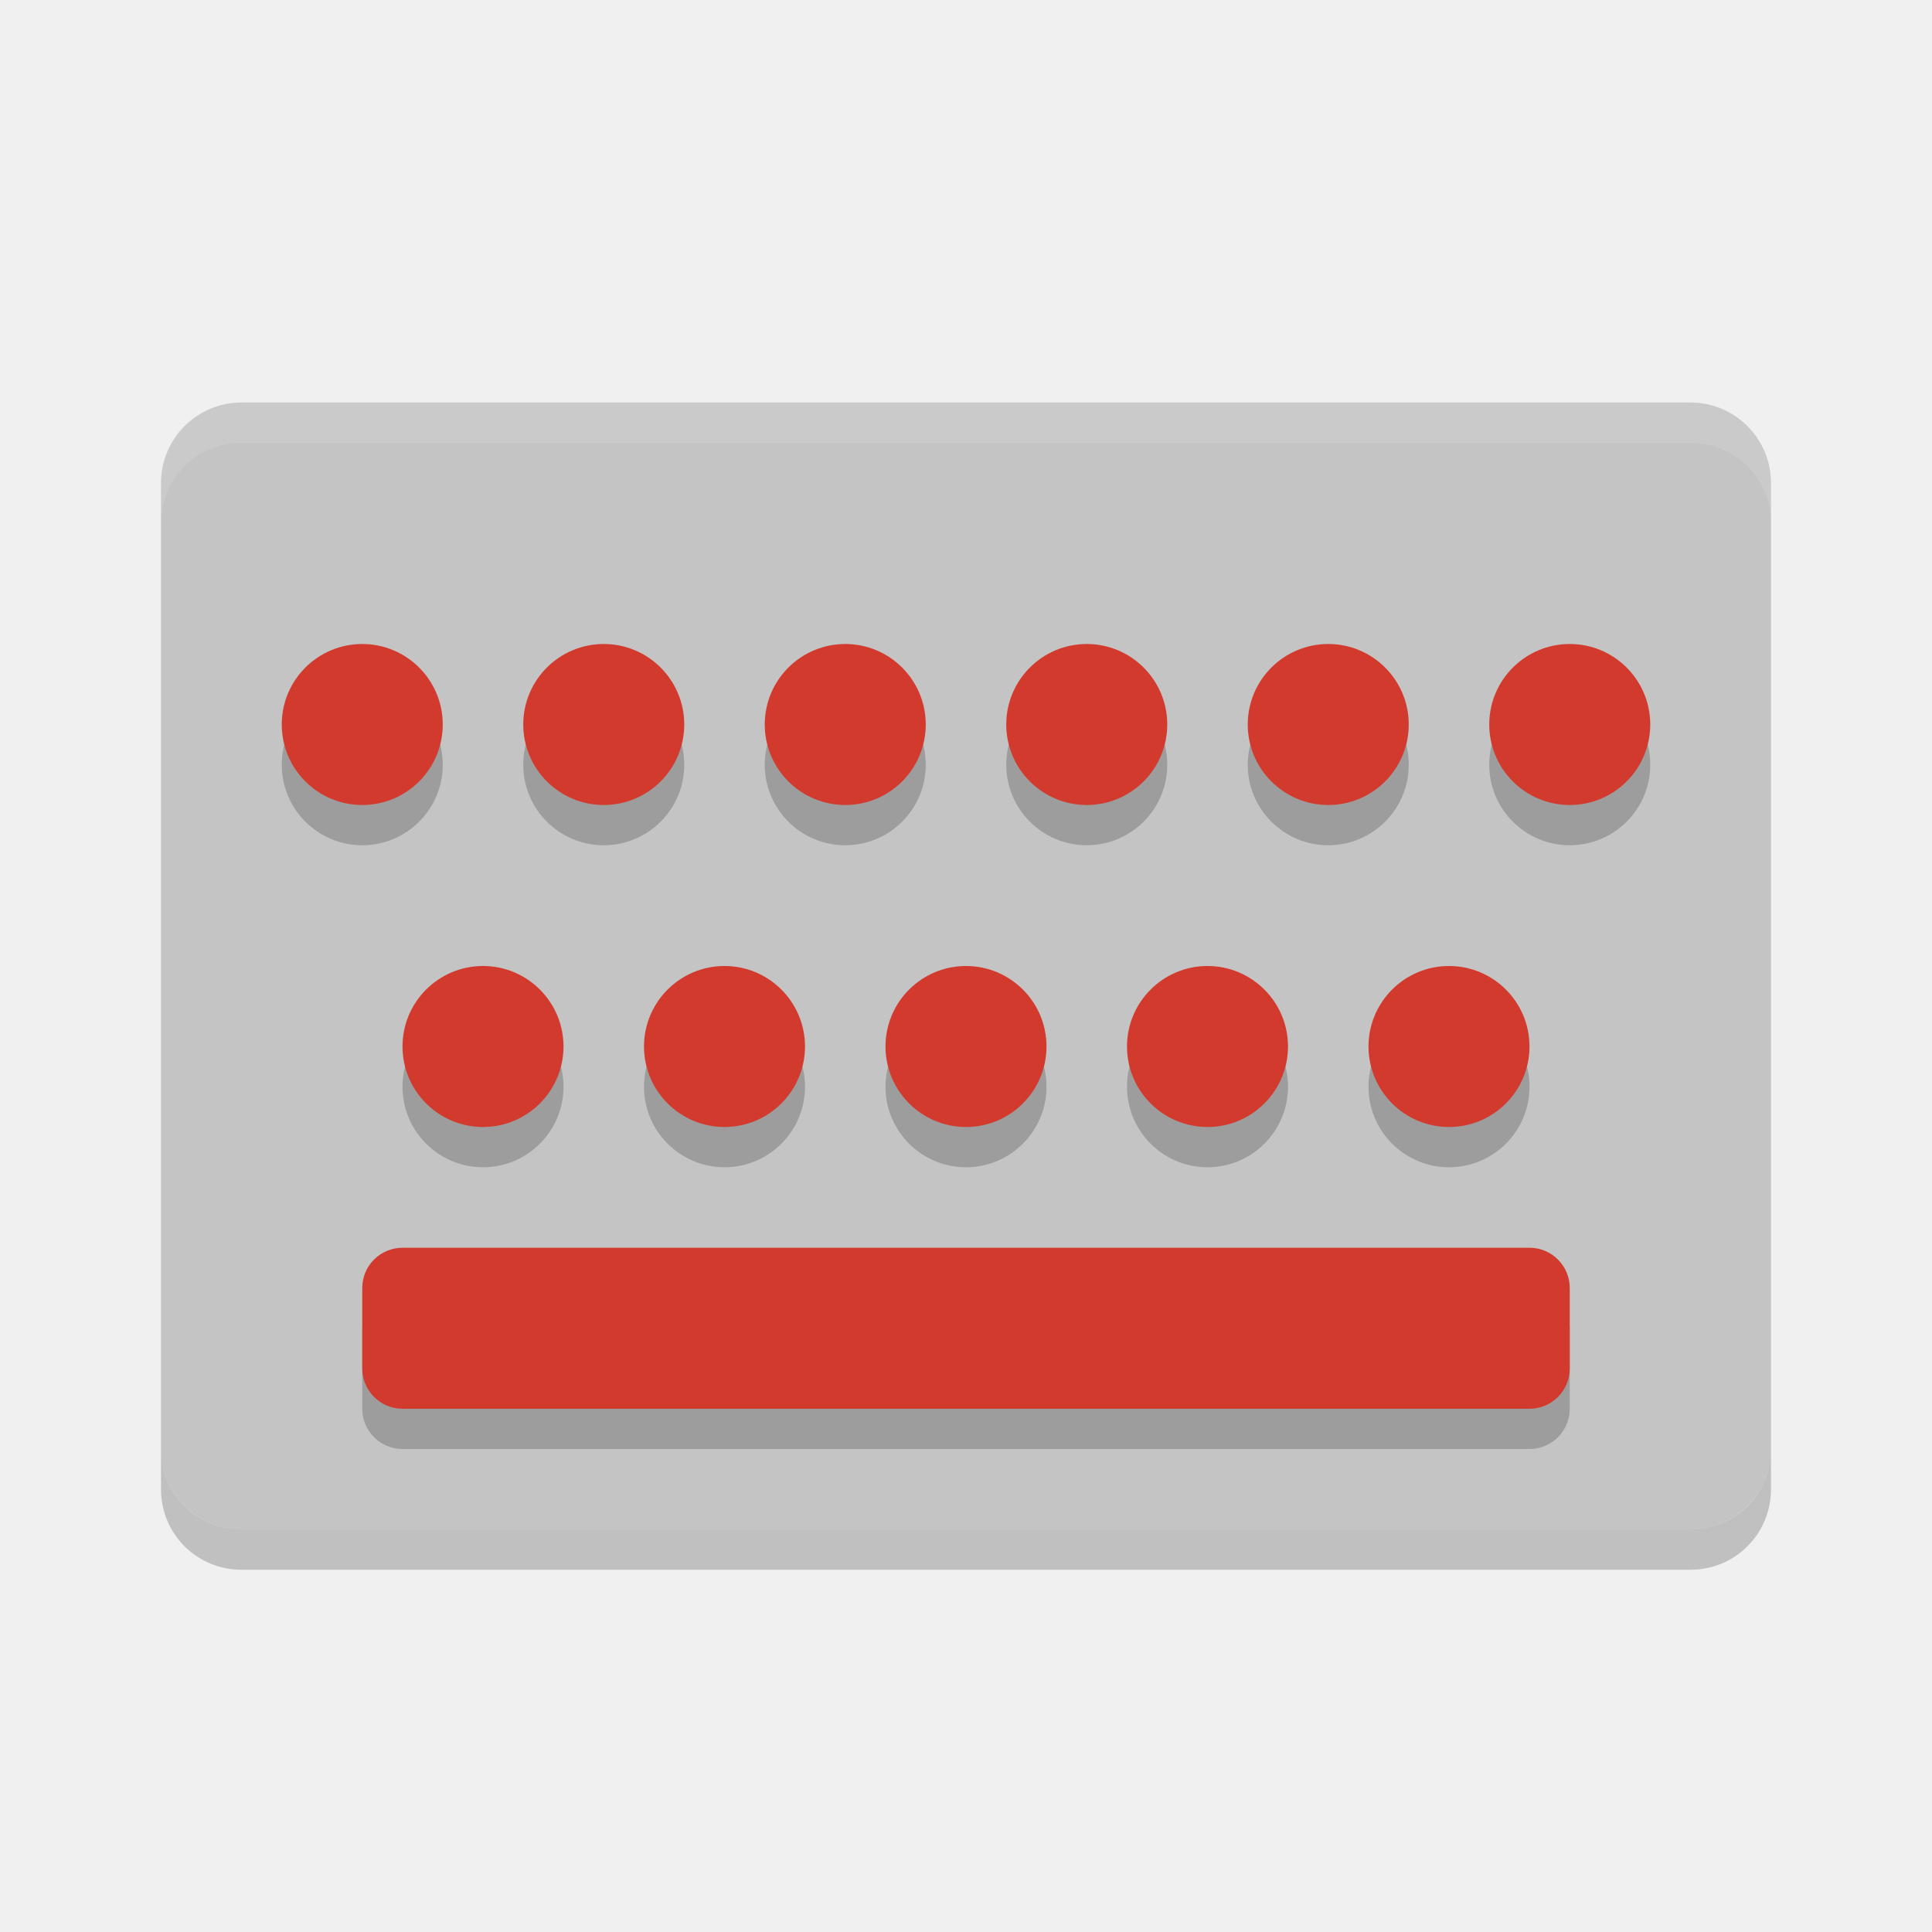
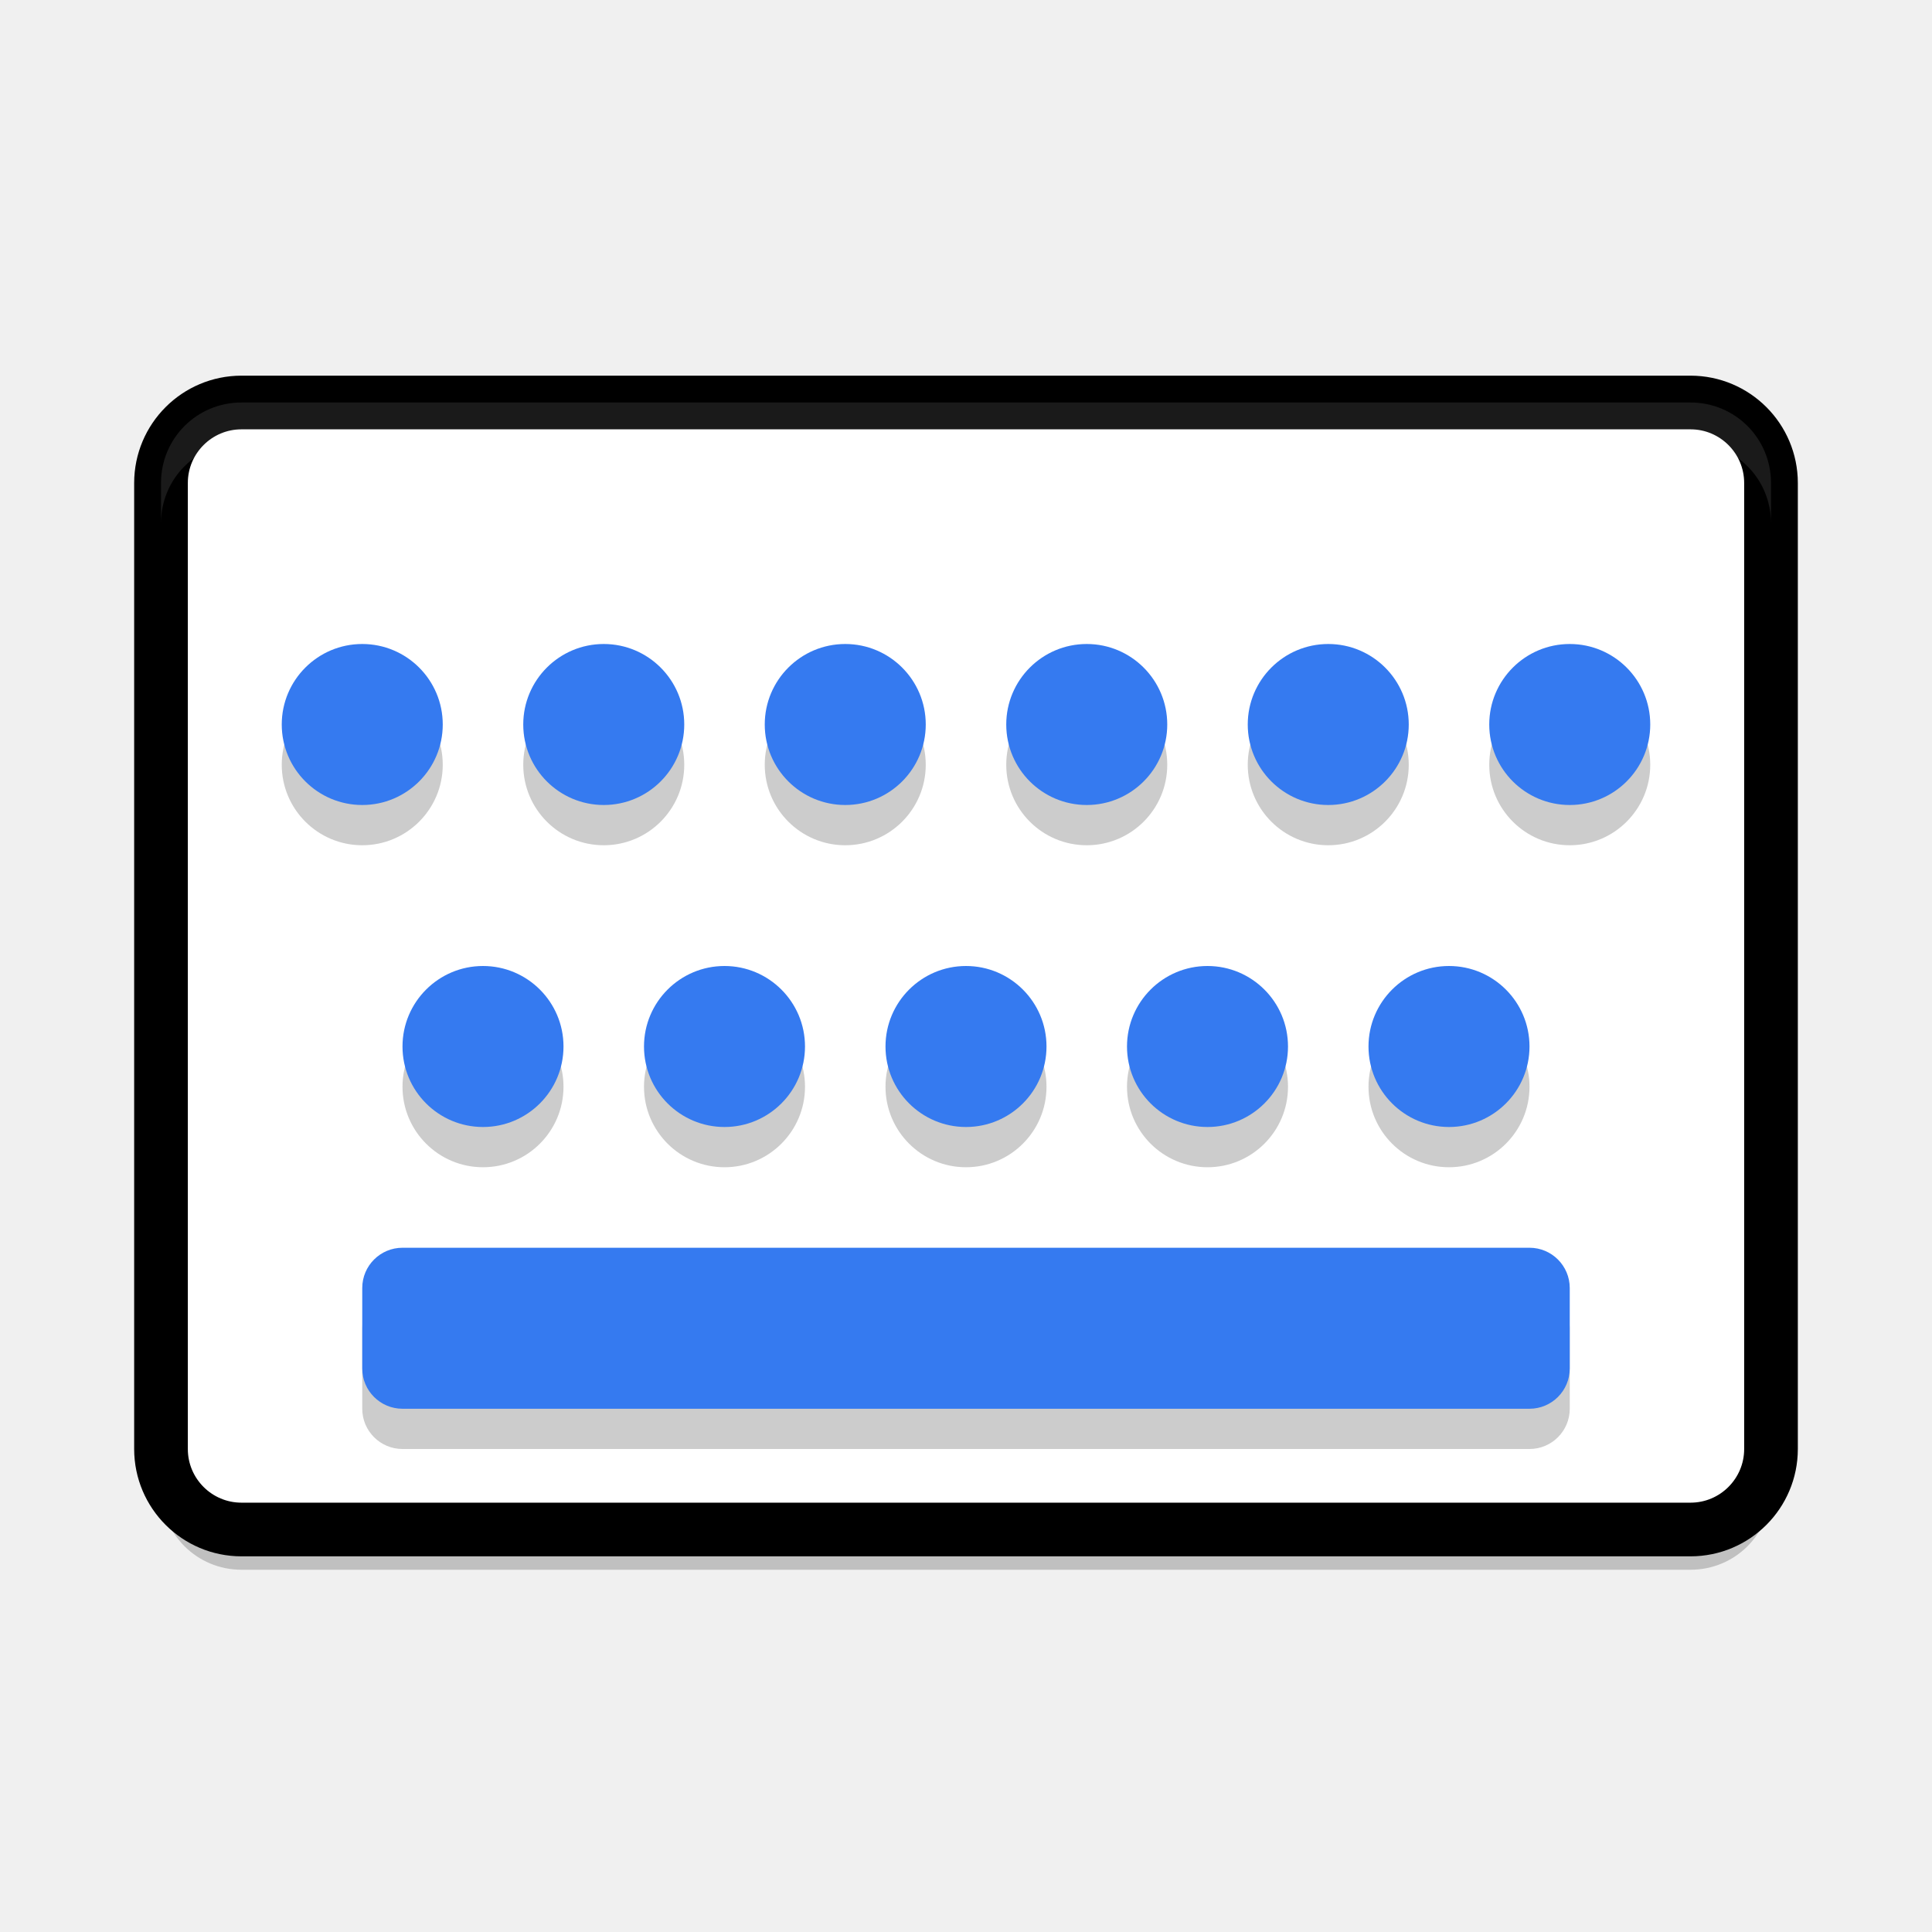
<svg xmlns="http://www.w3.org/2000/svg" xmlns:xlink="http://www.w3.org/1999/xlink" width="36pt" height="36pt" version="1.1" viewBox="0 0 36 36">
  <defs>
    <filter id="alpha" width="100%" height="100%" x="0%" y="0%" filterUnits="objectBoundingBox">
      <feColorMatrix in="SourceGraphic" type="matrix" values="0 0 0 0 1 0 0 0 0 1 0 0 0 0 1 0 0 0 1 0" />
    </filter>
    <mask id="mask0">
      <g filter="url(#alpha)">
        <rect width="36" height="36" x="0" y="0" style="fill:rgb(0%,0%,0%);fill-opacity:0.2" />
      </g>
    </mask>
    <clipPath id="clip1">
      <rect width="36" height="36" x="0" y="0" />
    </clipPath>
    <g id="surface5" clip-path="url(#clip1)">
      <path style="fill:rgb(0%,0%,0%)" d="M 10.5 20.25 C 10.5 21.078 9.828 21.75 9 21.75 C 8.172 21.75 7.5 21.078 7.5 20.25 C 7.5 19.422 8.172 18.75 9 18.75 C 9.828 18.75 10.5 19.422 10.5 20.25 Z M 10.5 20.25" />
    </g>
    <mask id="mask1">
      <g filter="url(#alpha)">
        <rect width="36" height="36" x="0" y="0" style="fill:rgb(0%,0%,0%);fill-opacity:0.2" />
      </g>
    </mask>
    <clipPath id="clip2">
      <rect width="36" height="36" x="0" y="0" />
    </clipPath>
    <g id="surface8" clip-path="url(#clip2)">
      <path style="fill:rgb(0%,0%,0%)" d="M 15 20.25 C 15 21.078 14.328 21.75 13.5 21.75 C 12.672 21.75 12 21.078 12 20.25 C 12 19.422 12.672 18.75 13.5 18.75 C 14.328 18.75 15 19.422 15 20.25 Z M 15 20.25" />
    </g>
    <mask id="mask2">
      <g filter="url(#alpha)">
        <rect width="36" height="36" x="0" y="0" style="fill:rgb(0%,0%,0%);fill-opacity:0.2" />
      </g>
    </mask>
    <clipPath id="clip3">
      <rect width="36" height="36" x="0" y="0" />
    </clipPath>
    <g id="surface11" clip-path="url(#clip3)">
      <path style="fill:rgb(0%,0%,0%)" d="M 19.5 20.25 C 19.5 21.078 18.828 21.75 18 21.75 C 17.172 21.75 16.5 21.078 16.5 20.25 C 16.5 19.422 17.172 18.75 18 18.75 C 18.828 18.75 19.5 19.422 19.5 20.25 Z M 19.5 20.25" />
    </g>
    <mask id="mask3">
      <g filter="url(#alpha)">
        <rect width="36" height="36" x="0" y="0" style="fill:rgb(0%,0%,0%);fill-opacity:0.2" />
      </g>
    </mask>
    <clipPath id="clip4">
      <rect width="36" height="36" x="0" y="0" />
    </clipPath>
    <g id="surface14" clip-path="url(#clip4)">
      <path style="fill:rgb(0%,0%,0%)" d="M 24 20.25 C 24 21.078 23.328 21.75 22.5 21.75 C 21.672 21.75 21 21.078 21 20.25 C 21 19.422 21.672 18.75 22.5 18.75 C 23.328 18.75 24 19.422 24 20.25 Z M 24 20.25" />
    </g>
    <mask id="mask4">
      <g filter="url(#alpha)">
        <rect width="36" height="36" x="0" y="0" style="fill:rgb(0%,0%,0%);fill-opacity:0.2" />
      </g>
    </mask>
    <clipPath id="clip5">
      <rect width="36" height="36" x="0" y="0" />
    </clipPath>
    <g id="surface17" clip-path="url(#clip5)">
      <path style="fill:rgb(0%,0%,0%)" d="M 28.5 20.25 C 28.5 21.078 27.828 21.75 27 21.75 C 26.172 21.75 25.5 21.078 25.5 20.25 C 25.5 19.422 26.172 18.75 27 18.75 C 27.828 18.75 28.5 19.422 28.5 20.25 Z M 28.5 20.25" />
    </g>
    <mask id="mask5">
      <g filter="url(#alpha)">
        <rect width="36" height="36" x="0" y="0" style="fill:rgb(0%,0%,0%);fill-opacity:0.2" />
      </g>
    </mask>
    <clipPath id="clip6">
      <rect width="36" height="36" x="0" y="0" />
    </clipPath>
    <g id="surface20" clip-path="url(#clip6)">
      <path style="fill:rgb(0%,0%,0%)" d="M 7.5 24 L 28.5 24 C 28.914 24 29.25 24.336 29.25 24.75 L 29.25 26.25 C 29.25 26.664 28.914 27 28.5 27 L 7.5 27 C 7.086 27 6.75 26.664 6.75 26.25 L 6.75 24.75 C 6.75 24.336 7.086 24 7.5 24 Z M 7.5 24" />
    </g>
    <mask id="mask6">
      <g filter="url(#alpha)">
        <rect width="36" height="36" x="0" y="0" style="fill:rgb(0%,0%,0%);fill-opacity:0.2" />
      </g>
    </mask>
    <clipPath id="clip7">
      <rect width="36" height="36" x="0" y="0" />
    </clipPath>
    <g id="surface23" clip-path="url(#clip7)">
      <path style="fill:rgb(0%,0%,0%)" d="M 26.25 14.25 C 26.25 15.078 25.578 15.75 24.75 15.75 C 23.922 15.75 23.25 15.078 23.25 14.25 C 23.25 13.422 23.922 12.75 24.75 12.75 C 25.578 12.75 26.25 13.422 26.25 14.25 Z M 26.25 14.25" />
    </g>
    <mask id="mask7">
      <g filter="url(#alpha)">
        <rect width="36" height="36" x="0" y="0" style="fill:rgb(0%,0%,0%);fill-opacity:0.2" />
      </g>
    </mask>
    <clipPath id="clip8">
      <rect width="36" height="36" x="0" y="0" />
    </clipPath>
    <g id="surface26" clip-path="url(#clip8)">
      <path style="fill:rgb(0%,0%,0%)" d="M 12.75 14.25 C 12.75 15.078 12.078 15.75 11.25 15.75 C 10.422 15.75 9.75 15.078 9.75 14.25 C 9.75 13.422 10.422 12.75 11.25 12.75 C 12.078 12.75 12.75 13.422 12.75 14.25 Z M 12.75 14.25" />
    </g>
    <mask id="mask8">
      <g filter="url(#alpha)">
        <rect width="36" height="36" x="0" y="0" style="fill:rgb(0%,0%,0%);fill-opacity:0.2" />
      </g>
    </mask>
    <clipPath id="clip9">
      <rect width="36" height="36" x="0" y="0" />
    </clipPath>
    <g id="surface29" clip-path="url(#clip9)">
      <path style="fill:rgb(0%,0%,0%)" d="M 8.25 14.25 C 8.25 15.078 7.578 15.75 6.75 15.75 C 5.922 15.75 5.25 15.078 5.25 14.25 C 5.25 13.422 5.922 12.75 6.75 12.75 C 7.578 12.75 8.25 13.422 8.25 14.25 Z M 8.25 14.25" />
    </g>
    <mask id="mask9">
      <g filter="url(#alpha)">
        <rect width="36" height="36" x="0" y="0" style="fill:rgb(0%,0%,0%);fill-opacity:0.2" />
      </g>
    </mask>
    <clipPath id="clip10">
      <rect width="36" height="36" x="0" y="0" />
    </clipPath>
    <g id="surface32" clip-path="url(#clip10)">
      <path style="fill:rgb(0%,0%,0%)" d="M 17.25 14.25 C 17.25 15.078 16.578 15.75 15.75 15.75 C 14.922 15.75 14.25 15.078 14.25 14.25 C 14.25 13.422 14.922 12.75 15.75 12.75 C 16.578 12.75 17.25 13.422 17.25 14.25 Z M 17.25 14.25" />
    </g>
    <mask id="mask10">
      <g filter="url(#alpha)">
        <rect width="36" height="36" x="0" y="0" style="fill:rgb(0%,0%,0%);fill-opacity:0.2" />
      </g>
    </mask>
    <clipPath id="clip11">
      <rect width="36" height="36" x="0" y="0" />
    </clipPath>
    <g id="surface35" clip-path="url(#clip11)">
      <path style="fill:rgb(0%,0%,0%)" d="M 21.75 14.25 C 21.75 15.078 21.078 15.75 20.25 15.75 C 19.422 15.75 18.75 15.078 18.75 14.25 C 18.75 13.422 19.422 12.75 20.25 12.75 C 21.078 12.75 21.75 13.422 21.75 14.25 Z M 21.75 14.25" />
    </g>
    <mask id="mask11">
      <g filter="url(#alpha)">
        <rect width="36" height="36" x="0" y="0" style="fill:rgb(0%,0%,0%);fill-opacity:0.2" />
      </g>
    </mask>
    <clipPath id="clip12">
      <rect width="36" height="36" x="0" y="0" />
    </clipPath>
    <g id="surface38" clip-path="url(#clip12)">
      <path style="fill:rgb(0%,0%,0%)" d="M 30.75 14.25 C 30.75 15.078 30.078 15.75 29.25 15.75 C 28.422 15.75 27.75 15.078 27.75 14.25 C 27.75 13.422 28.422 12.75 29.25 12.75 C 30.078 12.75 30.75 13.422 30.75 14.25 Z M 30.75 14.25" />
    </g>
    <mask id="mask12">
      <g filter="url(#alpha)">
        <rect width="36" height="36" x="0" y="0" style="fill:rgb(0%,0%,0%);fill-opacity:0.102" />
      </g>
    </mask>
    <clipPath id="clip13">
      <rect width="36" height="36" x="0" y="0" />
    </clipPath>
    <g id="surface41" clip-path="url(#clip13)">
      <path style="fill:rgb(100%,100%,100%)" d="M 4.5 7.5 C 3.668 7.5 3 8.168 3 9 L 3 9.75 C 3 8.918 3.668 8.25 4.5 8.25 L 31.5 8.25 C 32.332 8.25 33 8.918 33 9.75 L 33 9 C 33 8.168 32.332 7.5 31.5 7.5 Z M 4.5 7.5" />
    </g>
    <mask id="mask13">
      <g filter="url(#alpha)">
        <rect width="36" height="36" x="0" y="0" style="fill:rgb(0%,0%,0%);fill-opacity:0.2" />
      </g>
    </mask>
    <clipPath id="clip14">
      <rect width="36" height="36" x="0" y="0" />
    </clipPath>
    <g id="surface44" clip-path="url(#clip14)">
      <path style="fill:rgb(0%,0%,0%)" d="M 3 27 L 3 27.75 C 3 28.582 3.668 29.25 4.5 29.25 L 31.5 29.25 C 32.332 29.25 33 28.582 33 27.75 L 33 27 C 33 27.832 32.332 28.5 31.5 28.5 L 4.5 28.5 C 3.668 28.5 3 27.832 3 27 Z M 3 27" />
    </g>
  </defs>
  <g>
-     <path style="fill:rgb(76.863%,76.863%,76.863%)" d="M 33 27 L 33 9 C 33 8.172 32.328 7.5 31.5 7.5 L 4.5 7.5 C 3.672 7.5 3 8.172 3 9 L 3 27 C 3 27.828 3.672 28.5 4.5 28.5 L 31.5 28.5 C 32.328 28.5 33 27.828 33 27 Z M 33 27" />
+     <path style="fill:#ffffff;stroke:#000000" d="M 33 27 L 33 9 C 33 8.172 32.328 7.5 31.5 7.5 L 4.5 7.5 C 3.672 7.5 3 8.172 3 9 L 3 27 C 3 27.828 3.672 28.5 4.5 28.5 L 31.5 28.5 C 32.328 28.5 33 27.828 33 27 Z M 33 27" />
    <use mask="url(#mask0)" xlink:href="#surface5" />
    <use mask="url(#mask1)" xlink:href="#surface8" />
    <use mask="url(#mask2)" xlink:href="#surface11" />
    <use mask="url(#mask3)" xlink:href="#surface14" />
    <use mask="url(#mask4)" xlink:href="#surface17" />
    <use mask="url(#mask5)" xlink:href="#surface20" />
    <use mask="url(#mask6)" xlink:href="#surface23" />
    <use mask="url(#mask7)" xlink:href="#surface26" />
    <use mask="url(#mask8)" xlink:href="#surface29" />
    <use mask="url(#mask9)" xlink:href="#surface32" />
    <use mask="url(#mask10)" xlink:href="#surface35" />
    <use mask="url(#mask11)" xlink:href="#surface38" />
-     <path style="fill:rgb(82.353%,22.745%,18.039%)" d="M 10.5 19.5 C 10.5 20.328 9.828 21 9 21 C 8.172 21 7.5 20.328 7.5 19.5 C 7.5 18.672 8.172 18 9 18 C 9.828 18 10.5 18.672 10.5 19.5 Z M 10.5 19.5" />
-     <path style="fill:rgb(82.353%,22.745%,18.039%)" d="M 15 19.5 C 15 20.328 14.328 21 13.5 21 C 12.672 21 12 20.328 12 19.5 C 12 18.672 12.672 18 13.5 18 C 14.328 18 15 18.672 15 19.5 Z M 15 19.5" />
-     <path style="fill:rgb(82.353%,22.745%,18.039%)" d="M 19.5 19.5 C 19.5 20.328 18.828 21 18 21 C 17.172 21 16.5 20.328 16.5 19.5 C 16.5 18.672 17.172 18 18 18 C 18.828 18 19.5 18.672 19.5 19.5 Z M 19.5 19.5" />
-     <path style="fill:rgb(82.353%,22.745%,18.039%)" d="M 24 19.5 C 24 20.328 23.328 21 22.5 21 C 21.672 21 21 20.328 21 19.5 C 21 18.672 21.672 18 22.5 18 C 23.328 18 24 18.672 24 19.5 Z M 24 19.5" />
-     <path style="fill:rgb(82.353%,22.745%,18.039%)" d="M 28.5 19.5 C 28.5 20.328 27.828 21 27 21 C 26.172 21 25.5 20.328 25.5 19.5 C 25.5 18.672 26.172 18 27 18 C 27.828 18 28.5 18.672 28.5 19.5 Z M 28.5 19.5" />
-     <path style="fill:rgb(82.353%,22.745%,18.039%)" d="M 7.5 23.25 L 28.5 23.25 C 28.914 23.25 29.25 23.586 29.25 24 L 29.25 25.5 C 29.25 25.914 28.914 26.25 28.5 26.25 L 7.5 26.25 C 7.086 26.25 6.75 25.914 6.75 25.5 L 6.75 24 C 6.75 23.586 7.086 23.25 7.5 23.25 Z M 7.5 23.25" />
-     <path style="fill:rgb(82.353%,22.745%,18.039%)" d="M 26.25 13.5 C 26.25 14.328 25.578 15 24.75 15 C 23.922 15 23.25 14.328 23.25 13.5 C 23.25 12.672 23.922 12 24.75 12 C 25.578 12 26.25 12.672 26.25 13.5 Z M 26.25 13.5" />
-     <path style="fill:rgb(82.353%,22.745%,18.039%)" d="M 12.75 13.5 C 12.75 14.328 12.078 15 11.25 15 C 10.422 15 9.75 14.328 9.75 13.5 C 9.75 12.672 10.422 12 11.25 12 C 12.078 12 12.75 12.672 12.75 13.5 Z M 12.75 13.5" />
-     <path style="fill:rgb(82.353%,22.745%,18.039%)" d="M 8.25 13.5 C 8.25 14.328 7.578 15 6.75 15 C 5.922 15 5.25 14.328 5.25 13.5 C 5.25 12.672 5.922 12 6.75 12 C 7.578 12 8.25 12.672 8.25 13.5 Z M 8.25 13.5" />
-     <path style="fill:rgb(82.353%,22.745%,18.039%)" d="M 17.25 13.5 C 17.25 14.328 16.578 15 15.75 15 C 14.922 15 14.25 14.328 14.25 13.5 C 14.25 12.672 14.922 12 15.75 12 C 16.578 12 17.25 12.672 17.25 13.5 Z M 17.25 13.5" />
-     <path style="fill:rgb(82.353%,22.745%,18.039%)" d="M 21.75 13.5 C 21.75 14.328 21.078 15 20.25 15 C 19.422 15 18.75 14.328 18.75 13.5 C 18.75 12.672 19.422 12 20.25 12 C 21.078 12 21.75 12.672 21.75 13.5 Z M 21.75 13.5" />
-     <path style="fill:rgb(82.353%,22.745%,18.039%)" d="M 30.75 13.5 C 30.75 14.328 30.078 15 29.25 15 C 28.422 15 27.75 14.328 27.75 13.5 C 27.75 12.672 28.422 12 29.25 12 C 30.078 12 30.75 12.672 30.75 13.5 Z M 30.75 13.5" />
+     <path style="fill:#357af0" d="M 10.5 19.5 C 10.5 20.328 9.828 21 9 21 C 8.172 21 7.5 20.328 7.5 19.5 C 7.5 18.672 8.172 18 9 18 C 9.828 18 10.5 18.672 10.5 19.5 Z M 10.5 19.5" />
+     <path style="fill:#357af0" d="M 15 19.5 C 15 20.328 14.328 21 13.5 21 C 12.672 21 12 20.328 12 19.5 C 12 18.672 12.672 18 13.5 18 C 14.328 18 15 18.672 15 19.5 Z M 15 19.5" />
+     <path style="fill:#357af0" d="M 19.5 19.5 C 19.5 20.328 18.828 21 18 21 C 17.172 21 16.5 20.328 16.5 19.5 C 16.5 18.672 17.172 18 18 18 C 18.828 18 19.5 18.672 19.5 19.5 Z M 19.5 19.5" />
+     <path style="fill:#357af0" d="M 24 19.5 C 24 20.328 23.328 21 22.5 21 C 21.672 21 21 20.328 21 19.5 C 21 18.672 21.672 18 22.5 18 C 23.328 18 24 18.672 24 19.5 Z M 24 19.5" />
+     <path style="fill:#357af0" d="M 28.5 19.5 C 28.5 20.328 27.828 21 27 21 C 26.172 21 25.5 20.328 25.5 19.5 C 25.5 18.672 26.172 18 27 18 C 27.828 18 28.5 18.672 28.5 19.5 Z M 28.5 19.5" />
+     <path style="fill:#357af0" d="M 7.5 23.25 L 28.5 23.25 C 28.914 23.25 29.25 23.586 29.25 24 L 29.25 25.5 C 29.25 25.914 28.914 26.25 28.5 26.25 L 7.5 26.25 C 7.086 26.25 6.75 25.914 6.75 25.5 L 6.75 24 C 6.75 23.586 7.086 23.25 7.5 23.25 Z M 7.5 23.25" />
+     <path style="fill:#357af0" d="M 26.25 13.5 C 26.25 14.328 25.578 15 24.75 15 C 23.922 15 23.25 14.328 23.25 13.5 C 23.25 12.672 23.922 12 24.75 12 C 25.578 12 26.25 12.672 26.25 13.5 Z M 26.25 13.5" />
+     <path style="fill:#357af0" d="M 12.75 13.5 C 12.75 14.328 12.078 15 11.25 15 C 10.422 15 9.75 14.328 9.75 13.5 C 9.75 12.672 10.422 12 11.25 12 C 12.078 12 12.75 12.672 12.75 13.5 Z M 12.75 13.5" />
+     <path style="fill:#357af0" d="M 8.25 13.5 C 8.25 14.328 7.578 15 6.75 15 C 5.922 15 5.25 14.328 5.25 13.5 C 5.25 12.672 5.922 12 6.75 12 C 7.578 12 8.25 12.672 8.25 13.5 Z M 8.25 13.5" />
+     <path style="fill:#357af0" d="M 17.25 13.5 C 17.25 14.328 16.578 15 15.75 15 C 14.922 15 14.25 14.328 14.25 13.5 C 14.25 12.672 14.922 12 15.75 12 C 16.578 12 17.25 12.672 17.25 13.5 Z M 17.25 13.5" />
+     <path style="fill:#357af0" d="M 21.75 13.5 C 21.75 14.328 21.078 15 20.25 15 C 19.422 15 18.75 14.328 18.75 13.5 C 18.75 12.672 19.422 12 20.25 12 C 21.078 12 21.75 12.672 21.75 13.5 Z M 21.75 13.5" />
+     <path style="fill:#357af0" d="M 30.75 13.5 C 30.75 14.328 30.078 15 29.25 15 C 28.422 15 27.75 14.328 27.75 13.5 C 27.75 12.672 28.422 12 29.25 12 C 30.078 12 30.75 12.672 30.75 13.5 Z M 30.75 13.5" />
    <use mask="url(#mask12)" xlink:href="#surface41" />
    <use mask="url(#mask13)" xlink:href="#surface44" />
  </g>
</svg>
